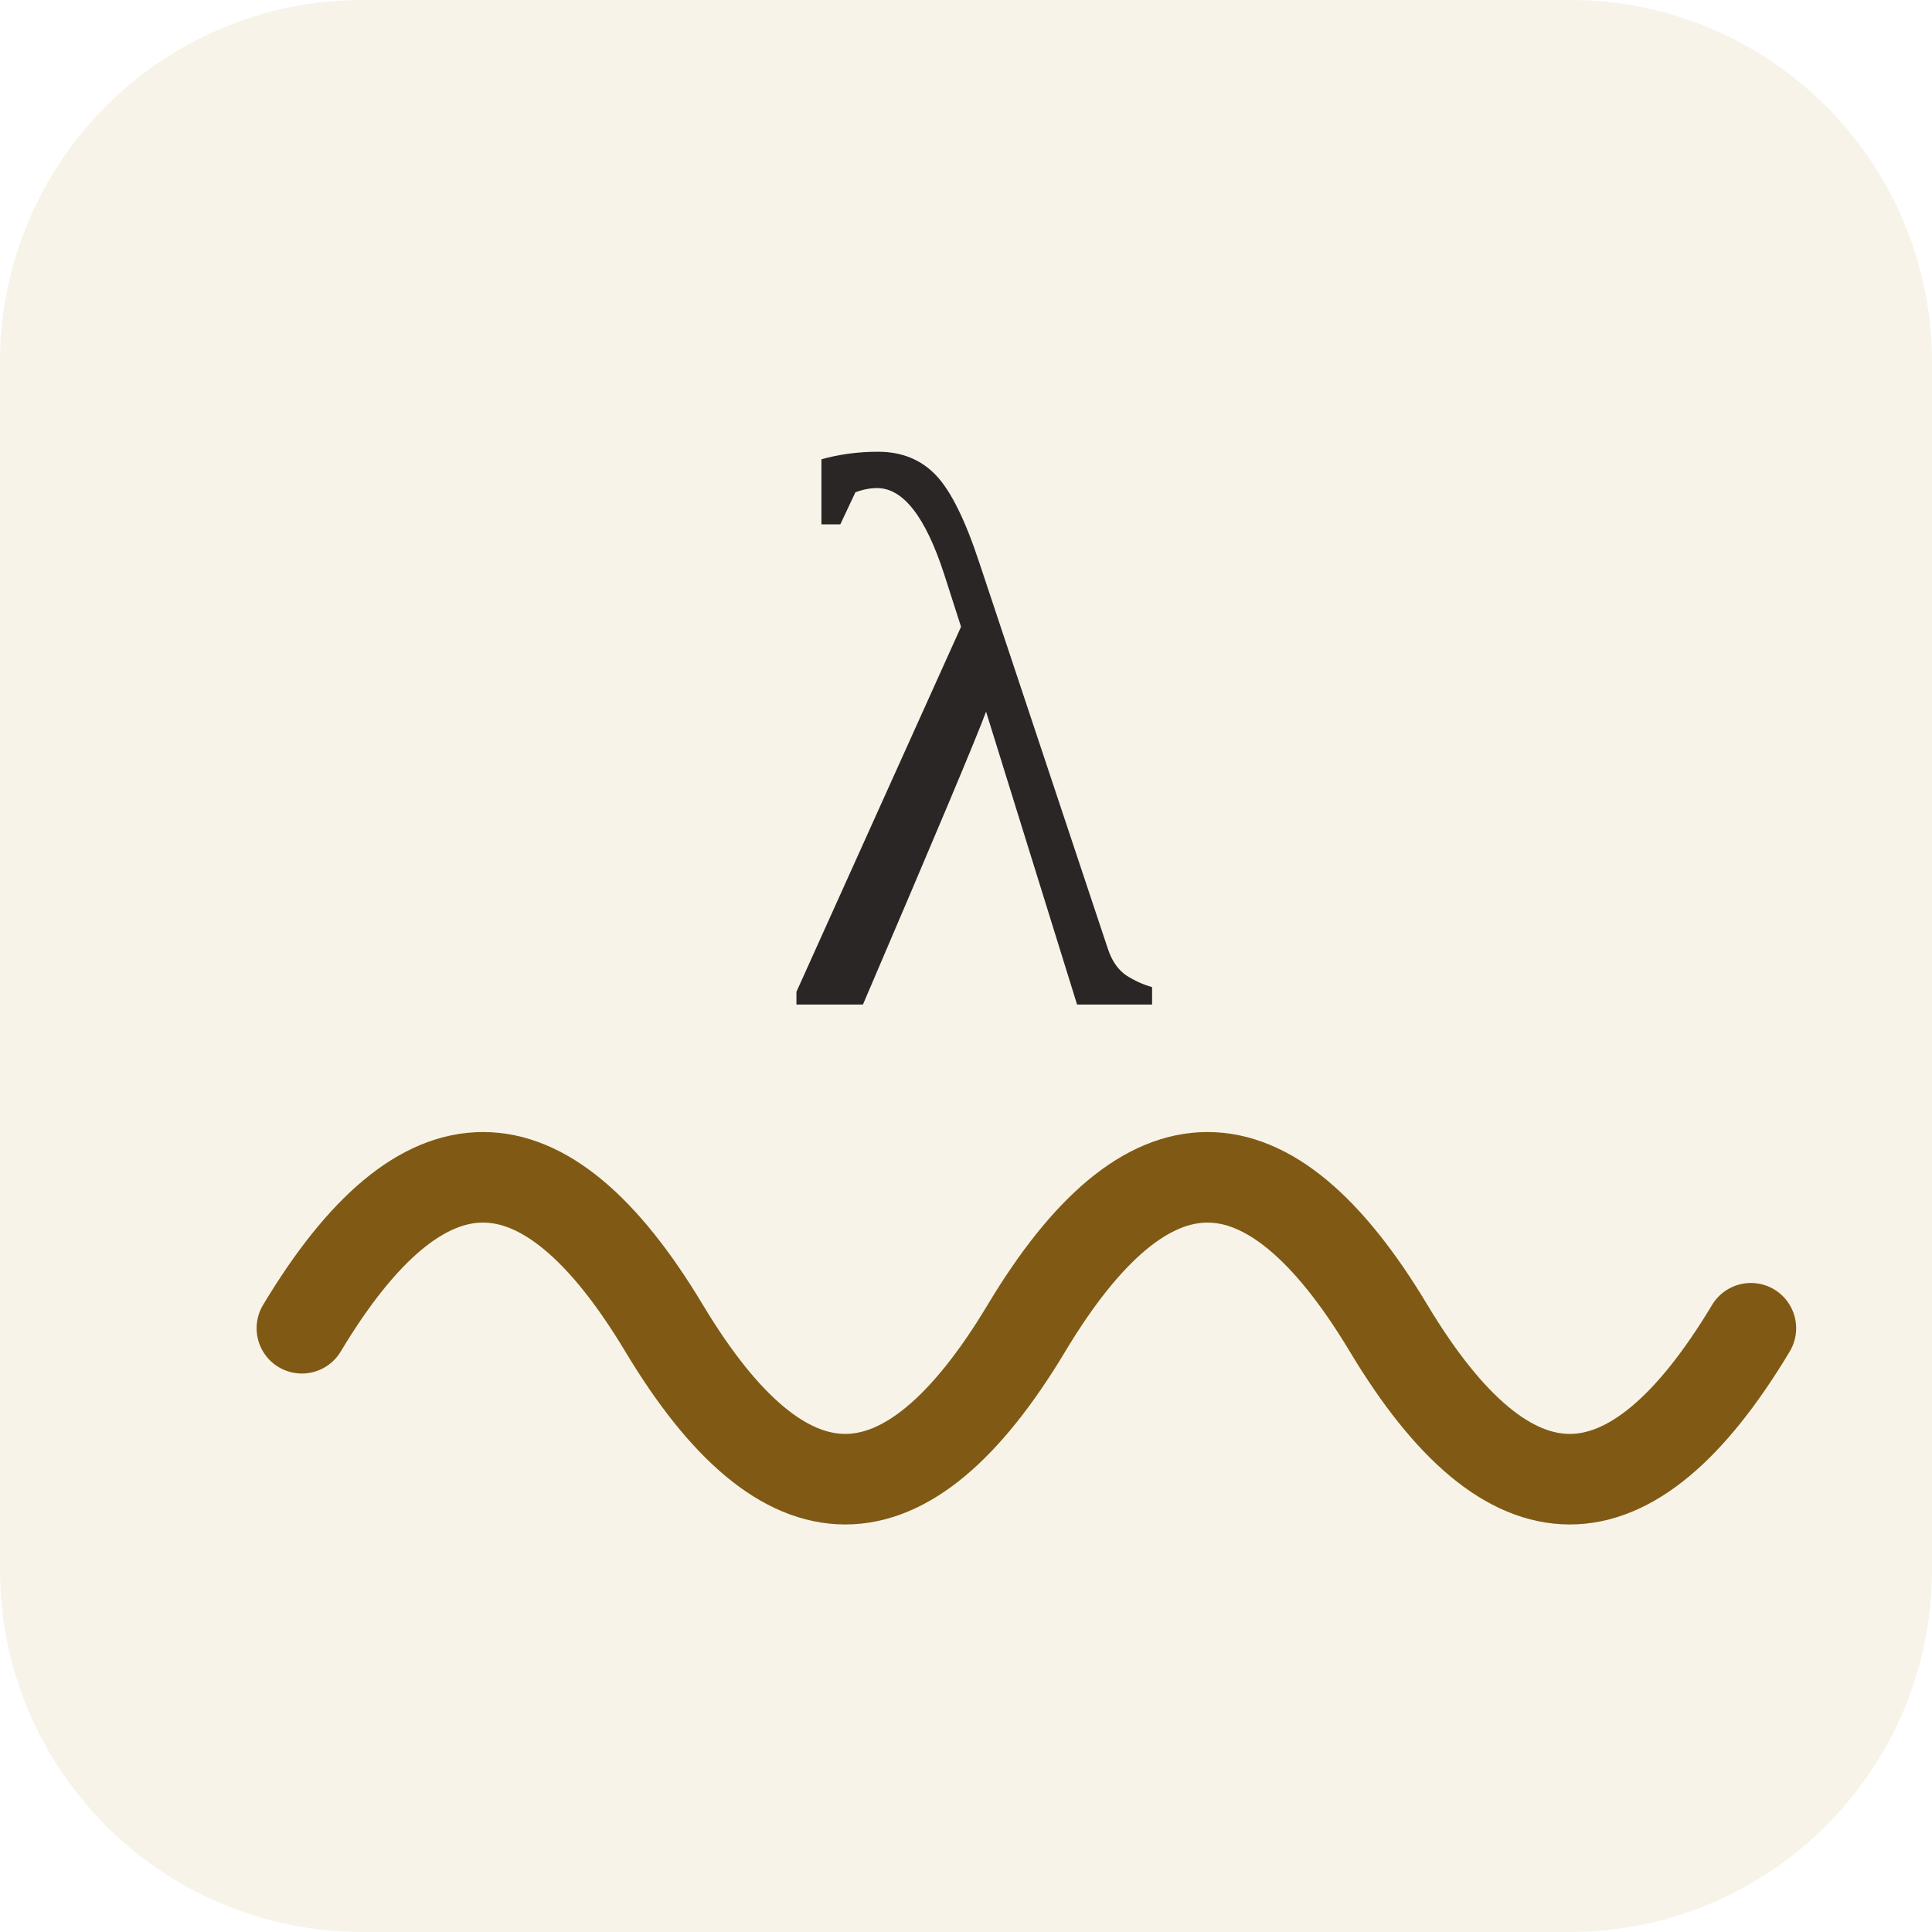
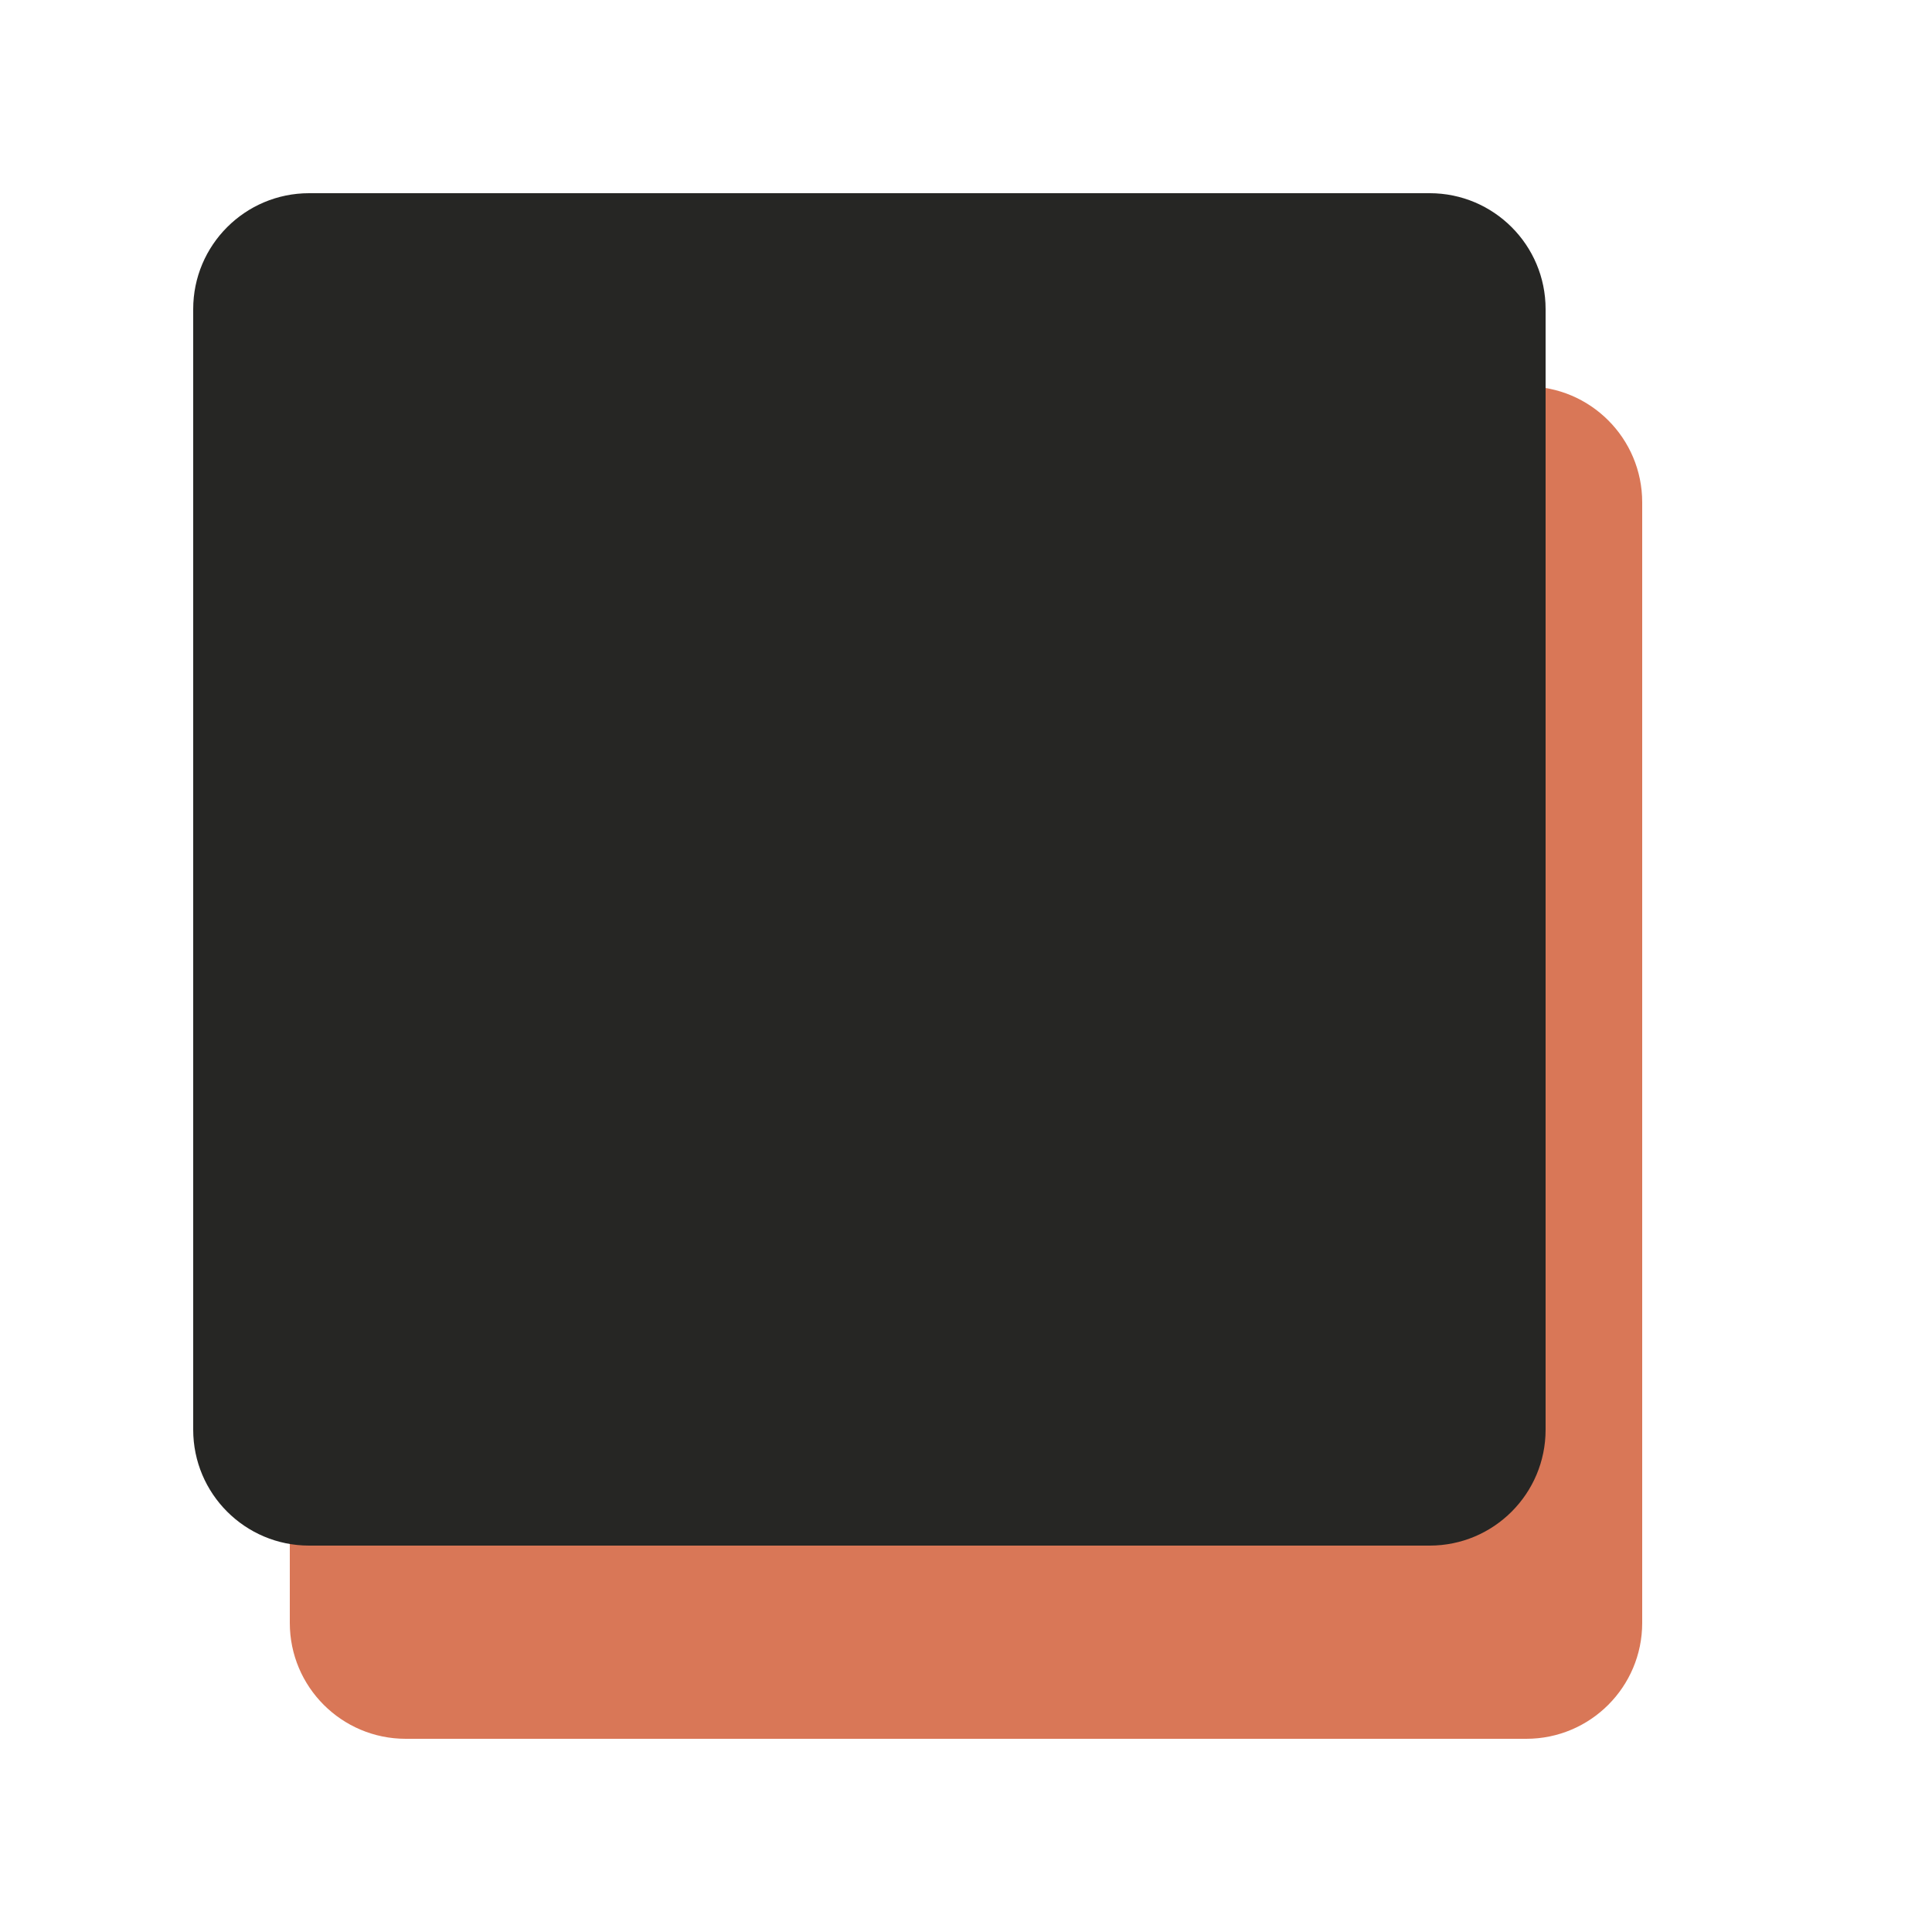
- <svg xmlns="http://www.w3.org/2000/svg" viewBox="0 0 64 64">
-   <rect width="64" height="64" rx="12" fill="#f7f3e8" />
-   <path d="M10 44 q6-10 12 0 t12 0 t12 0 t12 0" fill="none" stroke="#805a14" stroke-width="3" stroke-linecap="round" />
-   <text x="50%" y="52%" text-anchor="middle" font-size="26" font-family="Georgia, 'Times New Roman', serif" fill="#2a2626">λ</text>
+ <svg xmlns="http://www.w3.org/2000/svg" viewBox="0 0 200 200">
+   <rect x="30" y="40" width="140" height="140" rx="12" fill="rgb(217, 119, 87)" />
+   <rect x="20" y="20" width="140" height="140" rx="12" fill="rgb(38, 38, 36)" />
</svg>
